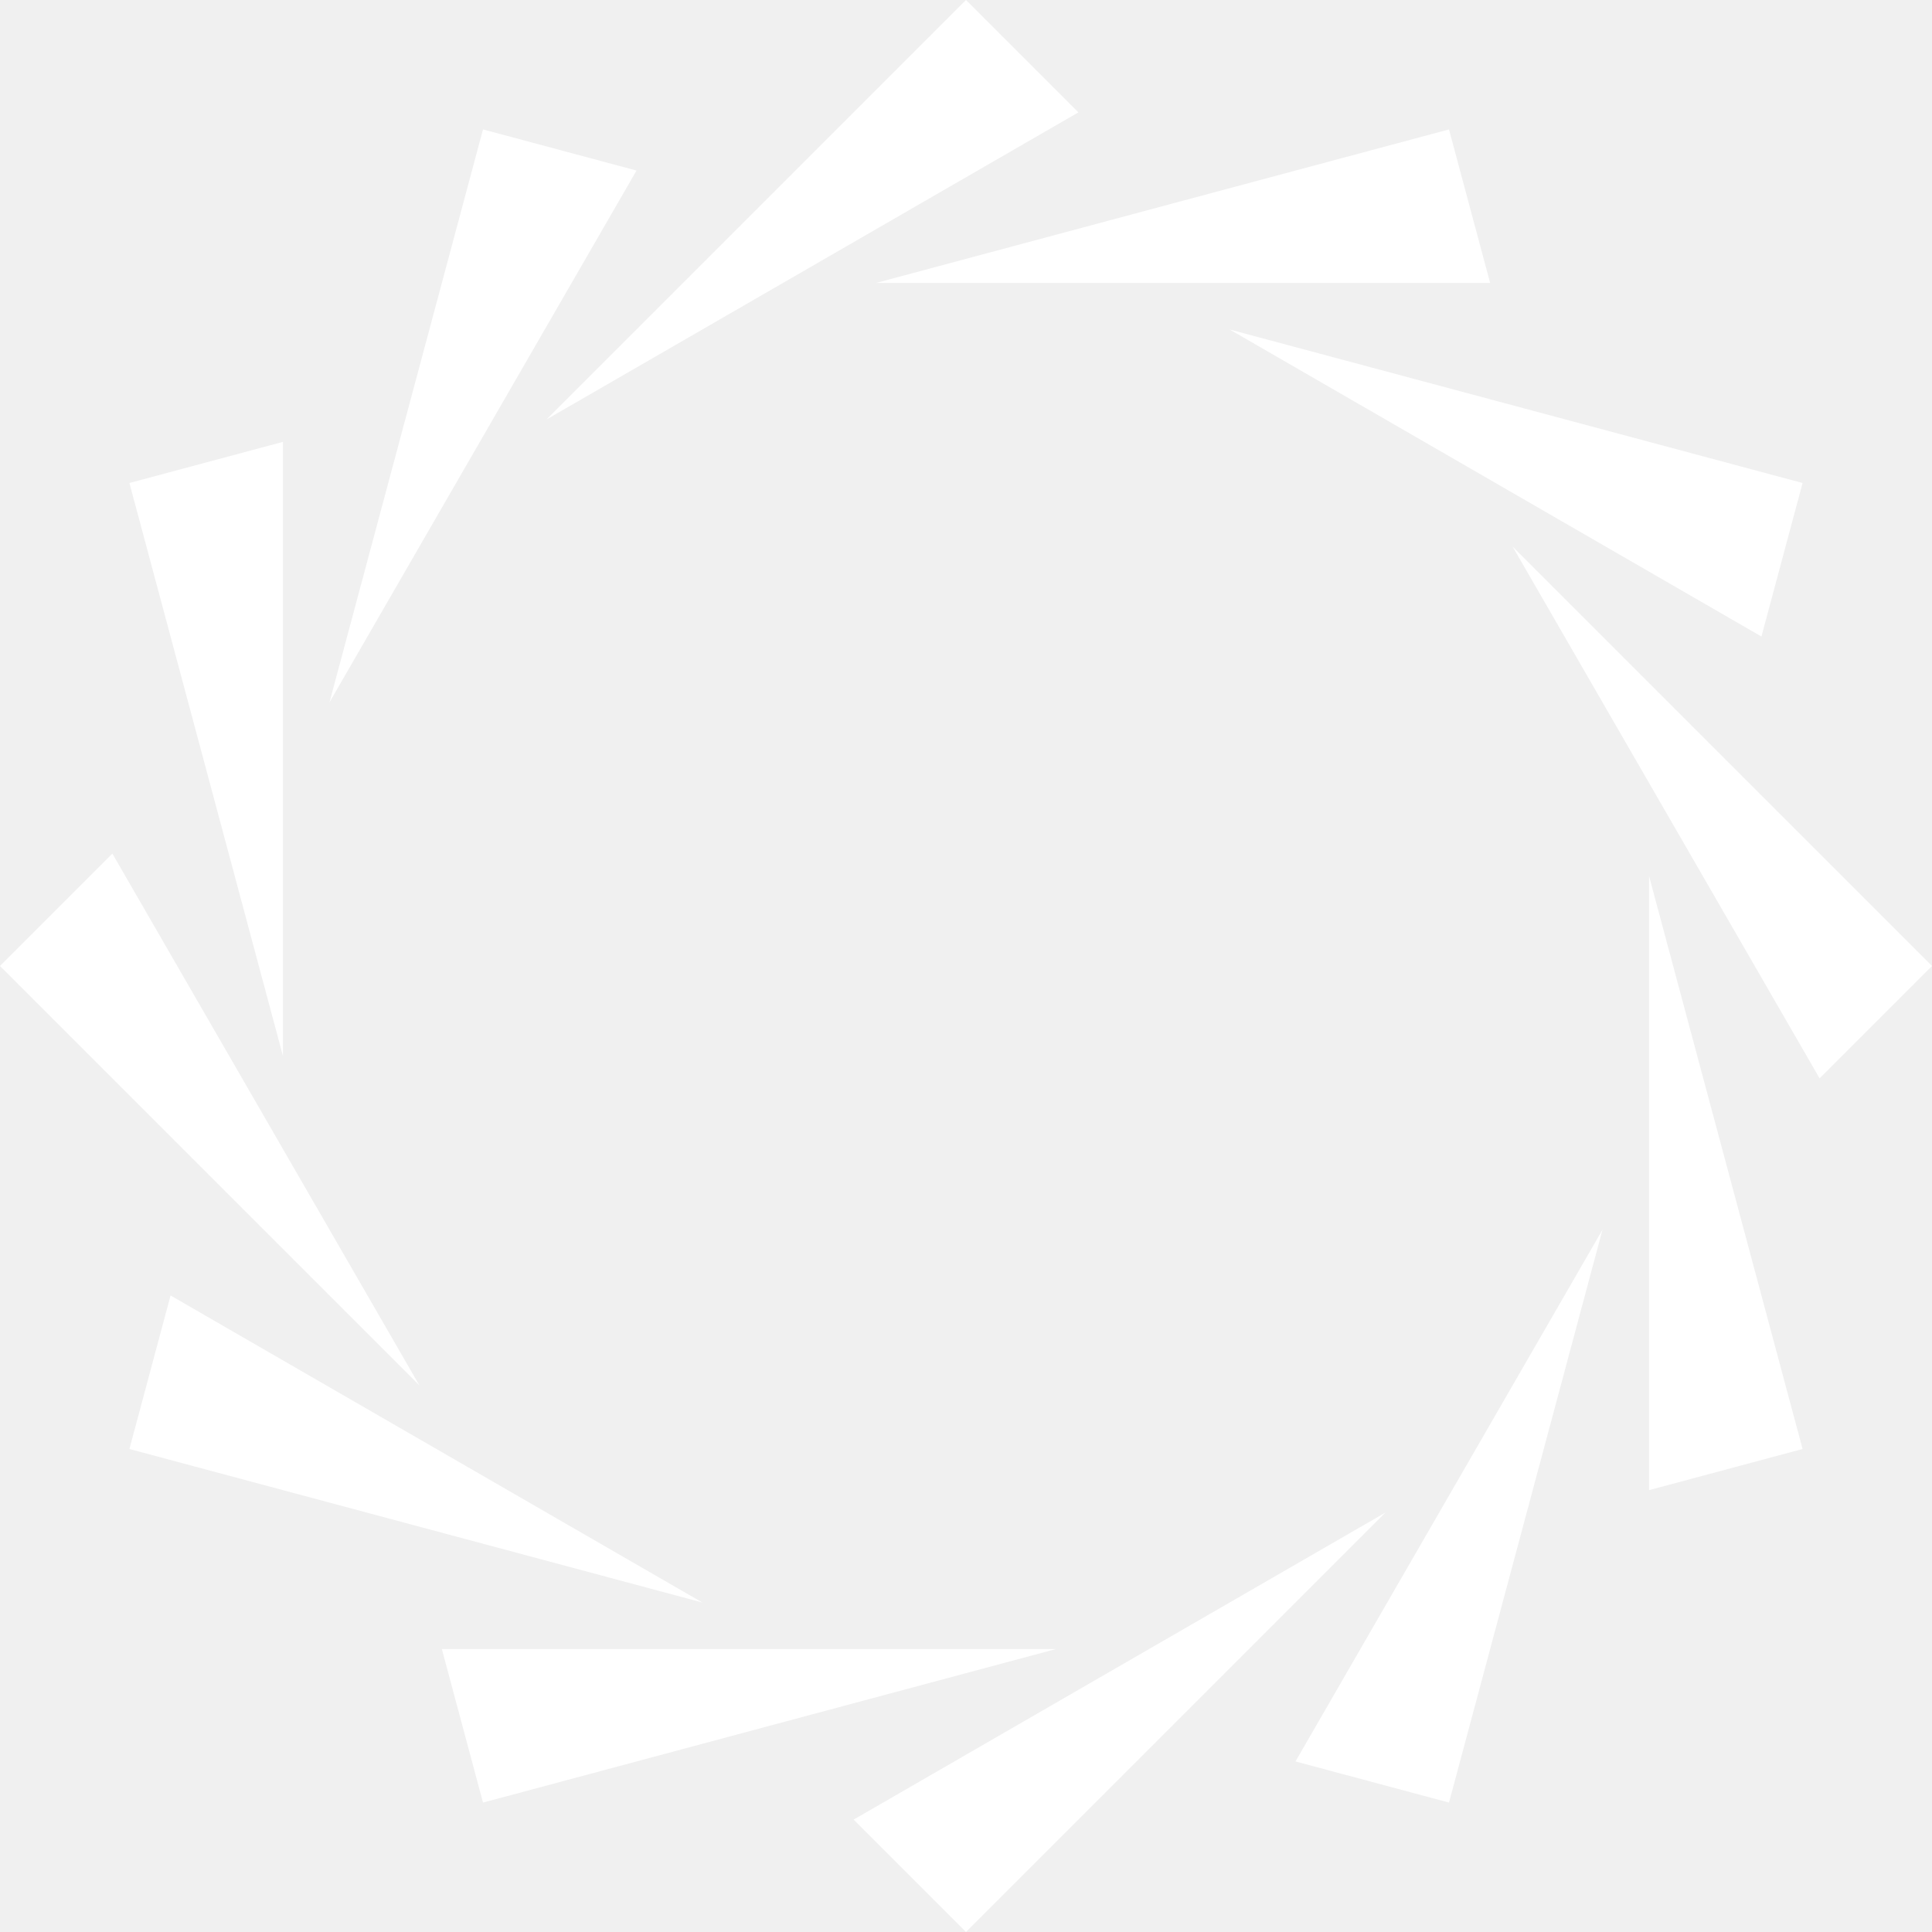
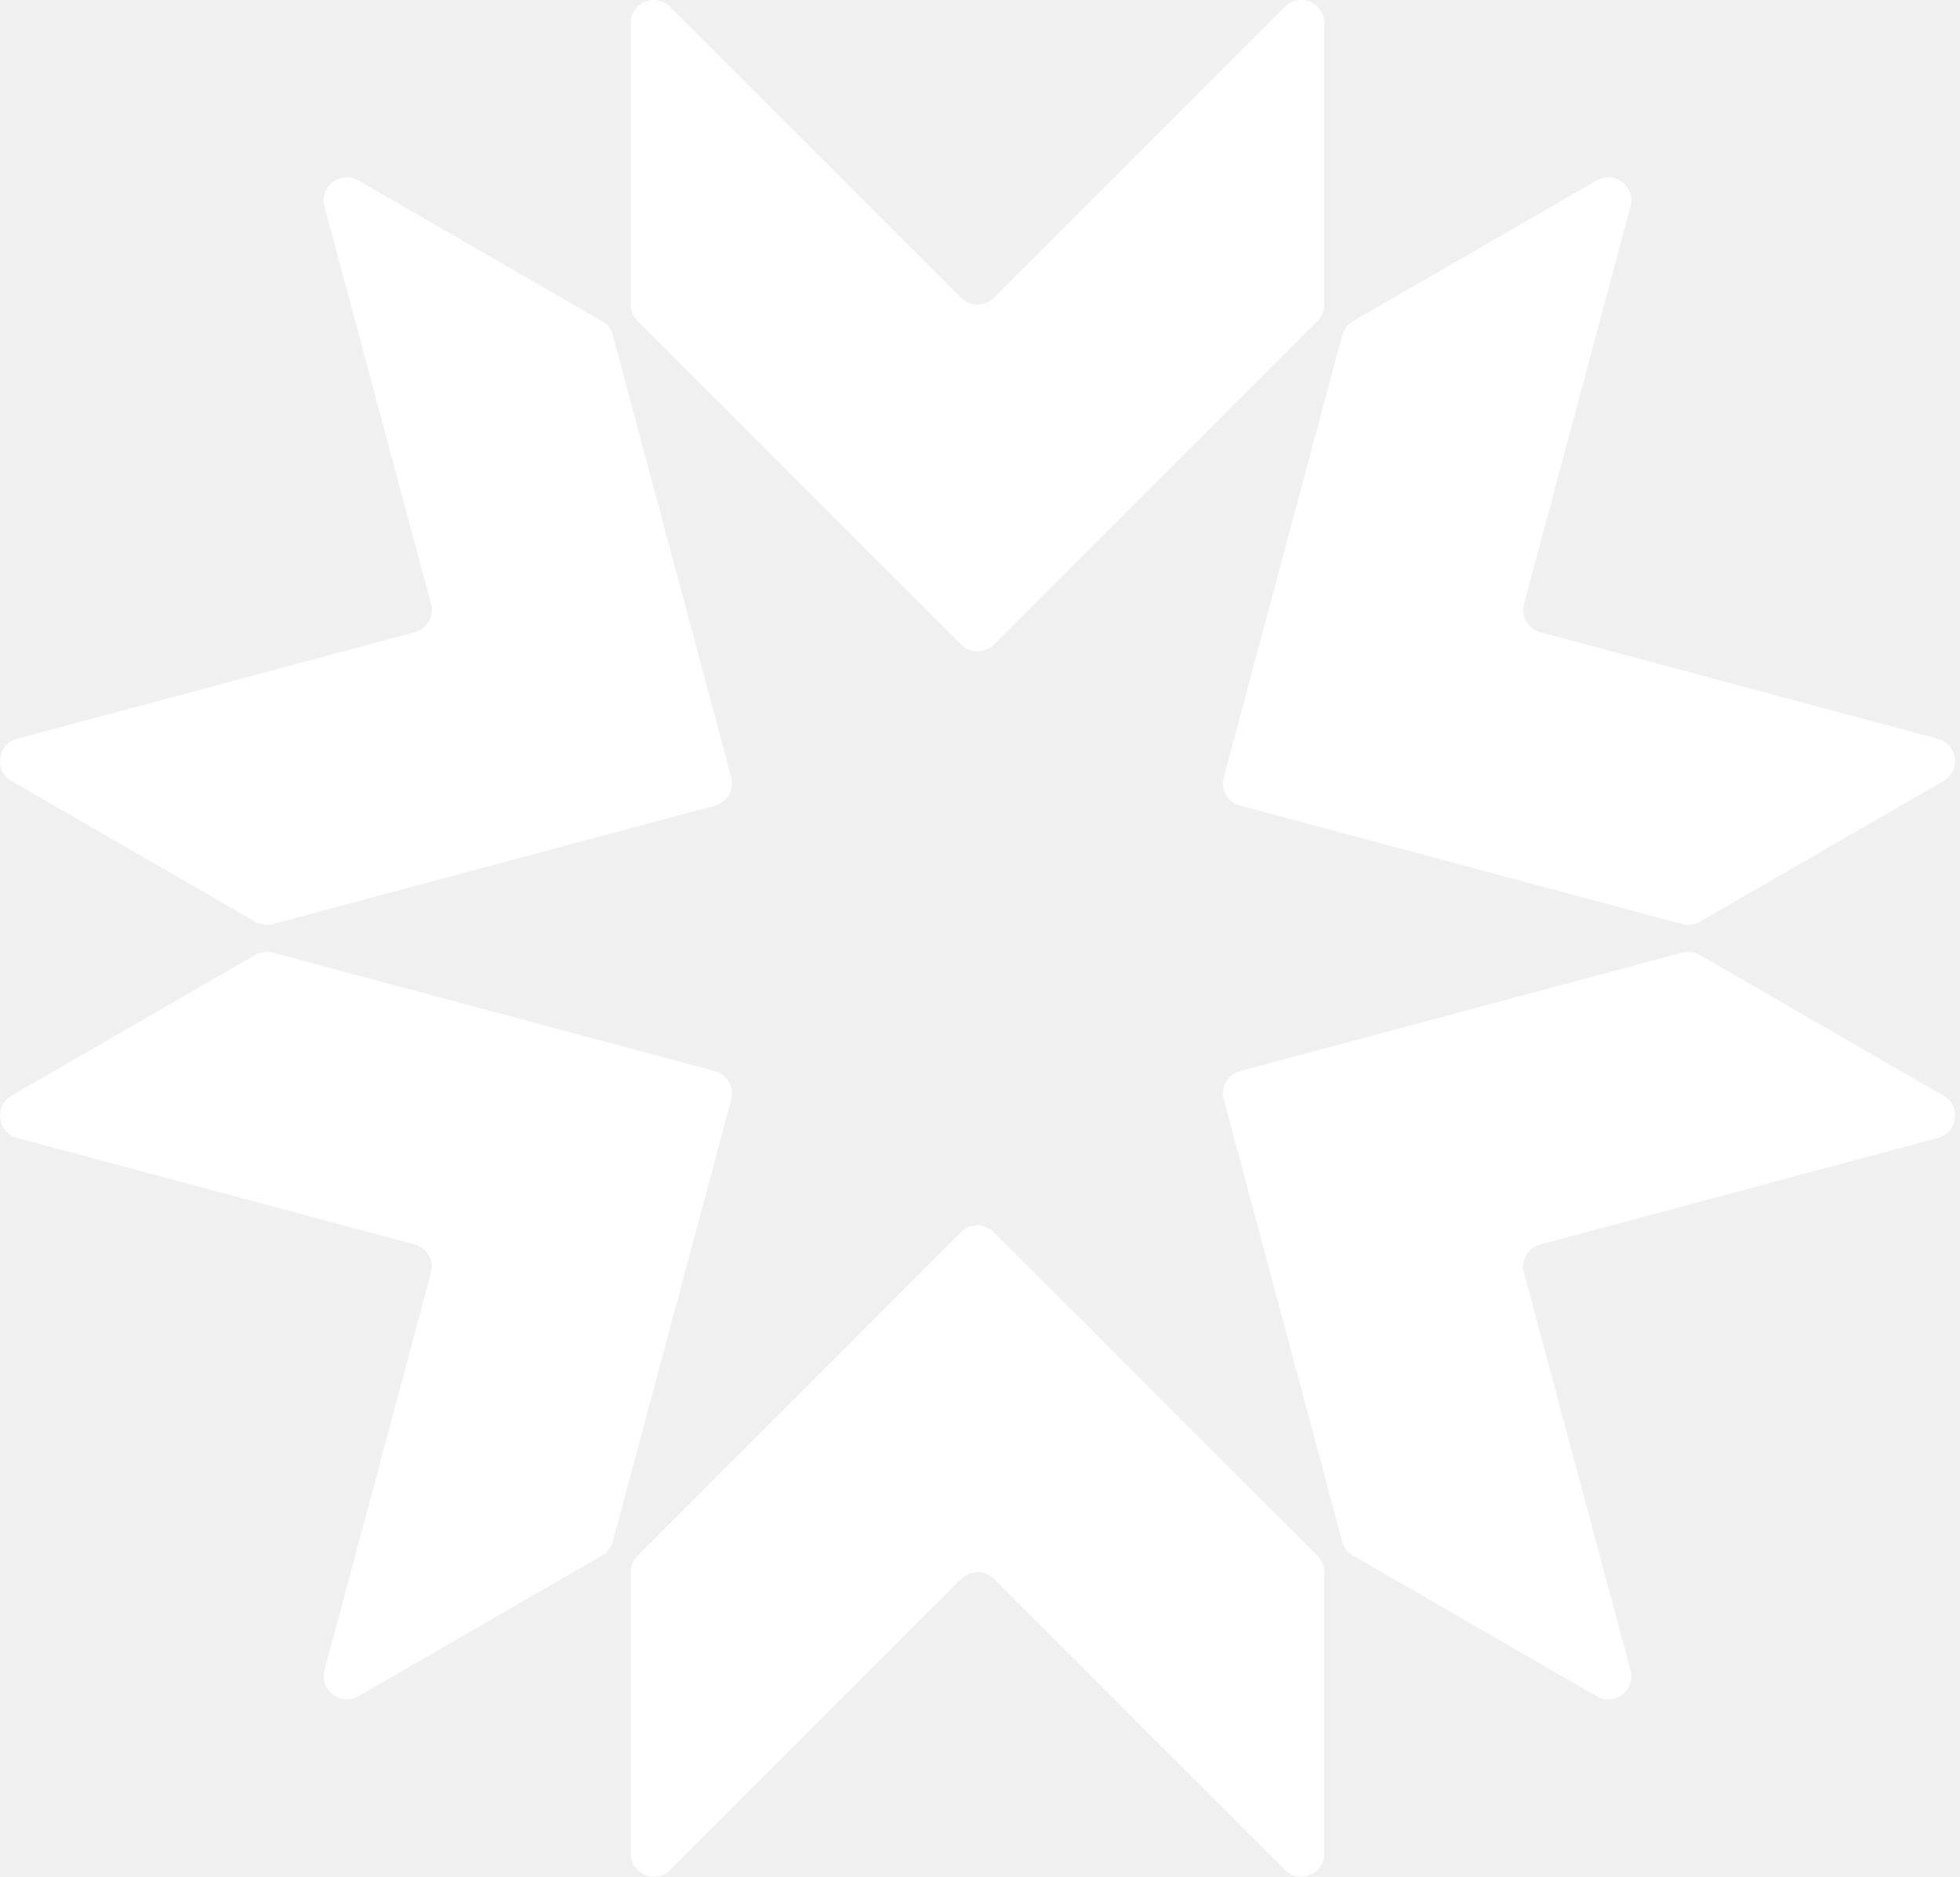
- <svg xmlns="http://www.w3.org/2000/svg" width="250" height="250" viewBox="0 0 250 250" fill="none">
-   <path d="M54.272 179.272L42.635 159.117L36.612 148.684L30.148 137.488L22.938 125L14.542 110.458L0 125L14.542 139.542L26.416 151.416L36.612 161.612L45.753 170.753L54.272 179.272Z" fill="white" />
-   <path d="M90.883 207.365L70.728 195.728L60.295 189.705L49.099 183.241L36.612 176.031L22.07 167.635L16.747 187.5L36.612 192.823L52.831 197.169L66.759 200.901L79.247 204.247L90.883 207.365Z" fill="white" />
-   <path d="M136.636 213.388H113.363H101.316H88.388H73.969H57.177L62.5 233.253L82.365 227.93L98.584 223.584L112.512 219.852L125 216.506L136.636 213.388Z" fill="white" />
-   <path d="M179.272 195.728L159.117 207.365L148.684 213.388L137.488 219.852L125 227.062L110.458 235.458L125 250L139.542 235.458L151.416 223.584L161.612 213.388L170.753 204.247L179.272 195.728Z" fill="white" />
-   <path d="M207.365 159.117L195.728 179.272L189.705 189.705L183.241 200.901L176.031 213.388L167.635 227.93L187.5 233.253L192.823 213.388L197.169 197.169L200.901 183.241L204.247 170.753L207.365 159.117Z" fill="white" />
-   <path d="M213.388 113.363V136.637V148.684V161.612V176.031V192.823L233.253 187.5L227.93 167.635L223.584 151.416L219.852 137.488L216.506 125L213.388 113.363Z" fill="white" />
-   <path d="M195.728 70.728L207.365 90.883L213.388 101.316L219.852 112.512L227.062 125L235.458 139.542L250 125L235.458 110.458L223.584 98.584L213.388 88.388L204.247 79.247L195.728 70.728Z" fill="white" />
-   <path d="M159.117 42.635L179.272 54.272L189.705 60.295L200.901 66.759L213.388 73.969L227.93 82.365L233.253 62.5L213.388 57.177L197.169 52.831L183.241 49.099L170.753 45.753L159.117 42.635Z" fill="white" />
-   <path d="M113.363 36.612H136.636H148.684H161.612H176.031H192.823L187.5 16.747L167.635 22.07L151.416 26.416L137.488 30.148L125 33.494L113.363 36.612Z" fill="white" />
-   <path d="M70.728 54.272L90.883 42.635L101.316 36.612L112.512 30.148L125 22.938L139.542 14.542L125 0L110.458 14.542L98.584 26.416L88.388 36.612L79.247 45.753L70.728 54.272Z" fill="white" />
-   <path d="M57.177 36.612L52.831 52.831L49.099 66.759L45.753 79.247L42.635 90.883L54.272 70.728L60.295 60.295L66.759 49.099L73.969 36.612L82.365 22.07L62.5 16.747L57.177 36.612Z" fill="white" />
-   <path d="M36.612 57.177L16.747 62.5L22.07 82.365L26.416 98.584L30.148 112.512L33.494 125L36.612 136.637V113.363V101.316V88.388V73.969V57.177Z" fill="white" />
+ <svg xmlns="http://www.w3.org/2000/svg" width="261" height="250" viewBox="0 0 261 250" fill="none">
+   <path d="M84.925 42.749C84.348 42.171 84.023 41.388 84.023 40.571V3.086C84.023 0.342 87.341 -1.032 89.281 0.908L128.042 39.669C129.245 40.872 131.195 40.872 132.397 39.669L171.158 0.908C173.098 -1.032 176.416 0.342 176.416 3.086V40.571C176.416 41.388 176.091 42.171 175.514 42.749L132.397 85.865C131.195 87.068 129.245 87.068 128.042 85.865L84.925 42.749Z" fill="white" />
+   <path d="M178.804 44.649C179.015 43.86 179.531 43.187 180.239 42.779L212.702 24.036C215.078 22.664 217.927 24.85 217.217 27.5L203.029 80.449C202.589 82.092 203.564 83.78 205.207 84.221L258.155 98.408C260.806 99.118 261.274 102.678 258.898 104.05L226.435 122.793C225.728 123.201 224.887 123.312 224.098 123.1L165.2 107.319C163.557 106.878 162.582 105.19 163.022 103.547L178.804 44.649Z" fill="white" />
+   <path d="M258.155 151.592C260.806 150.882 261.274 147.322 258.898 145.95L226.435 127.207C225.728 126.799 224.887 126.688 224.098 126.9L165.2 142.681C163.557 143.122 162.582 144.81 163.022 146.453L178.804 205.351C179.015 206.14 179.531 206.813 180.239 207.221L212.702 225.964C215.078 227.336 217.927 225.15 217.217 222.5L203.029 169.551C202.589 167.908 203.564 166.22 205.207 165.78L258.155 151.592Z" fill="white" />
+   <path d="M175.514 207.251C176.091 207.829 176.416 208.612 176.416 209.429V246.914C176.416 249.658 173.098 251.032 171.158 249.092L132.397 210.331C131.194 209.128 129.244 209.128 128.042 210.331L89.281 249.092C87.341 251.032 84.023 249.658 84.023 246.914V209.429C84.023 208.612 84.348 207.829 84.925 207.251L128.042 164.135C129.244 162.932 131.194 162.932 132.397 164.135L175.514 207.251Z" fill="white" />
+   <path d="M43.222 222.5C42.512 225.15 45.361 227.336 47.737 225.964L80.2 207.221C80.907 206.813 81.424 206.14 81.635 205.351L97.417 146.453C97.857 144.81 96.882 143.122 95.239 142.681L36.341 126.9C35.552 126.688 34.711 126.799 34.004 127.207L1.541 145.95C-0.835 147.322 -0.367 150.882 2.284 151.592L55.232 165.779C56.875 166.22 57.85 167.908 57.41 169.551L43.222 222.5Z" fill="white" />
+   <path d="M36.341 123.1C35.552 123.312 34.711 123.201 34.004 122.793L1.541 104.05C-0.835 102.678 -0.367 99.118 2.284 98.408L55.232 84.221C56.875 83.78 57.85 82.091 57.41 80.449L43.222 27.5C42.512 24.85 45.361 22.664 47.737 24.036L80.2 42.779C80.908 43.187 81.424 43.86 81.635 44.649L97.417 103.547C97.857 105.19 96.882 106.878 95.239 107.319L36.341 123.1Z" fill="white" />
</svg>
